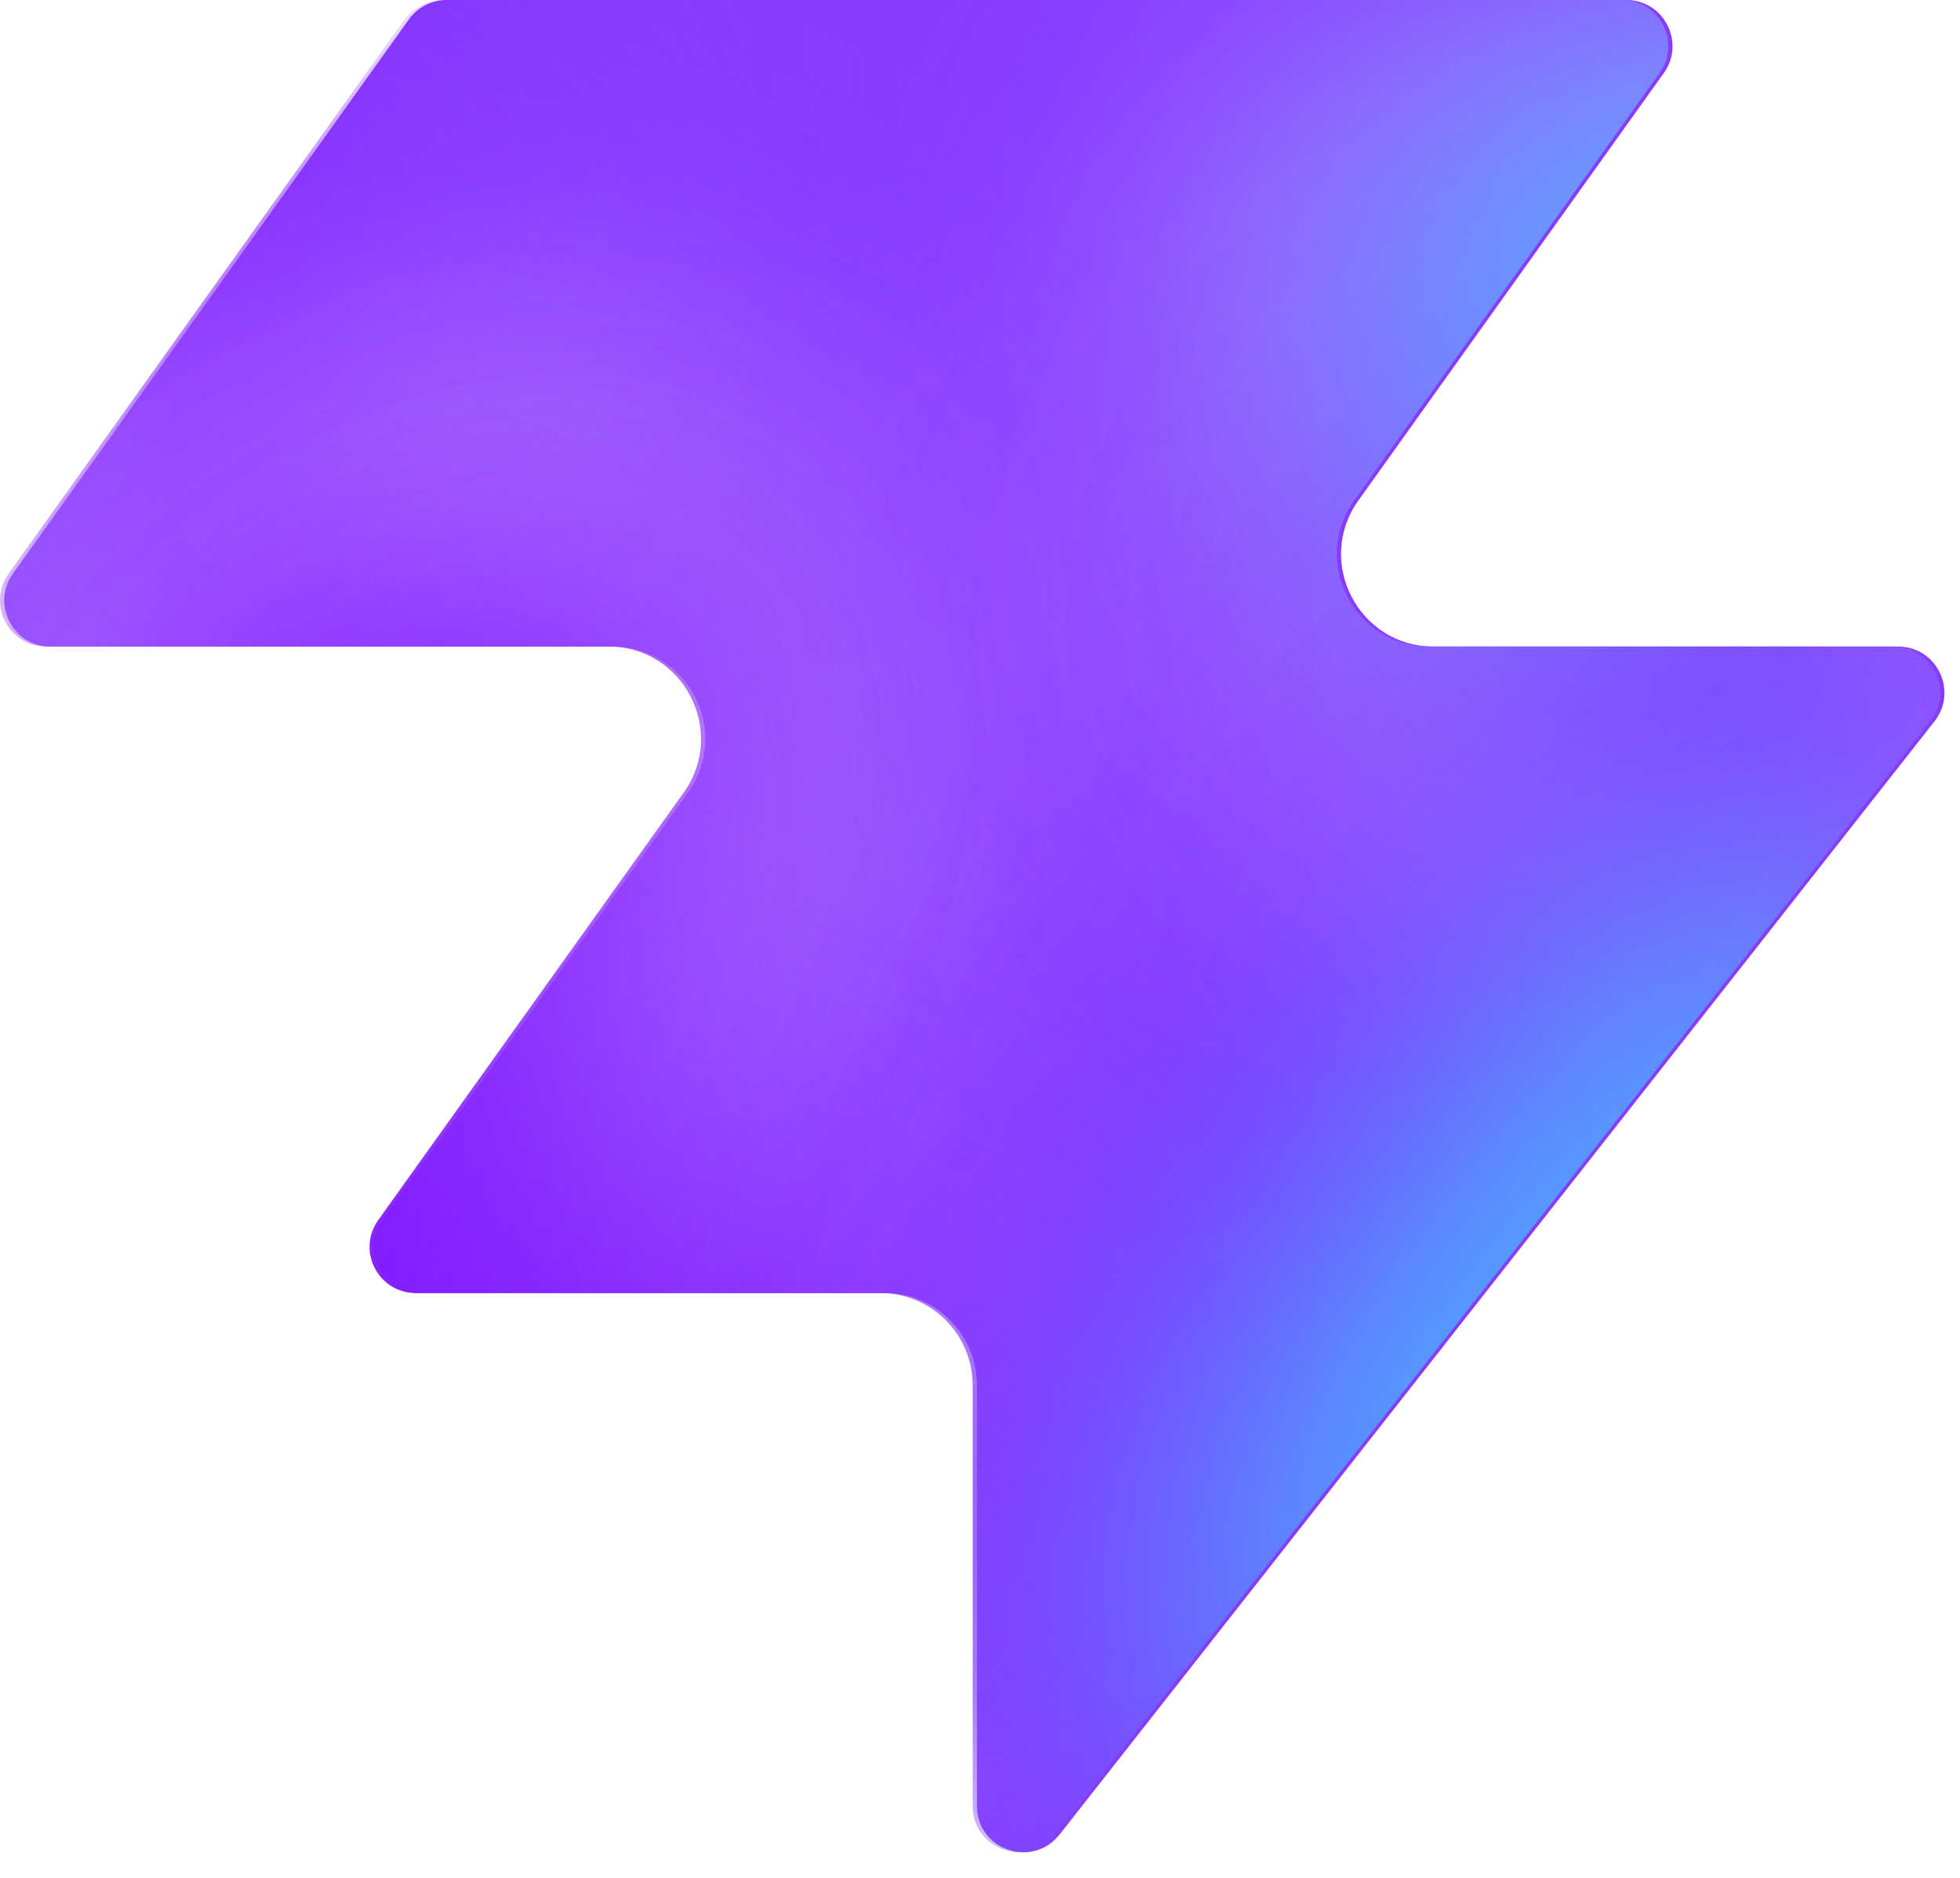
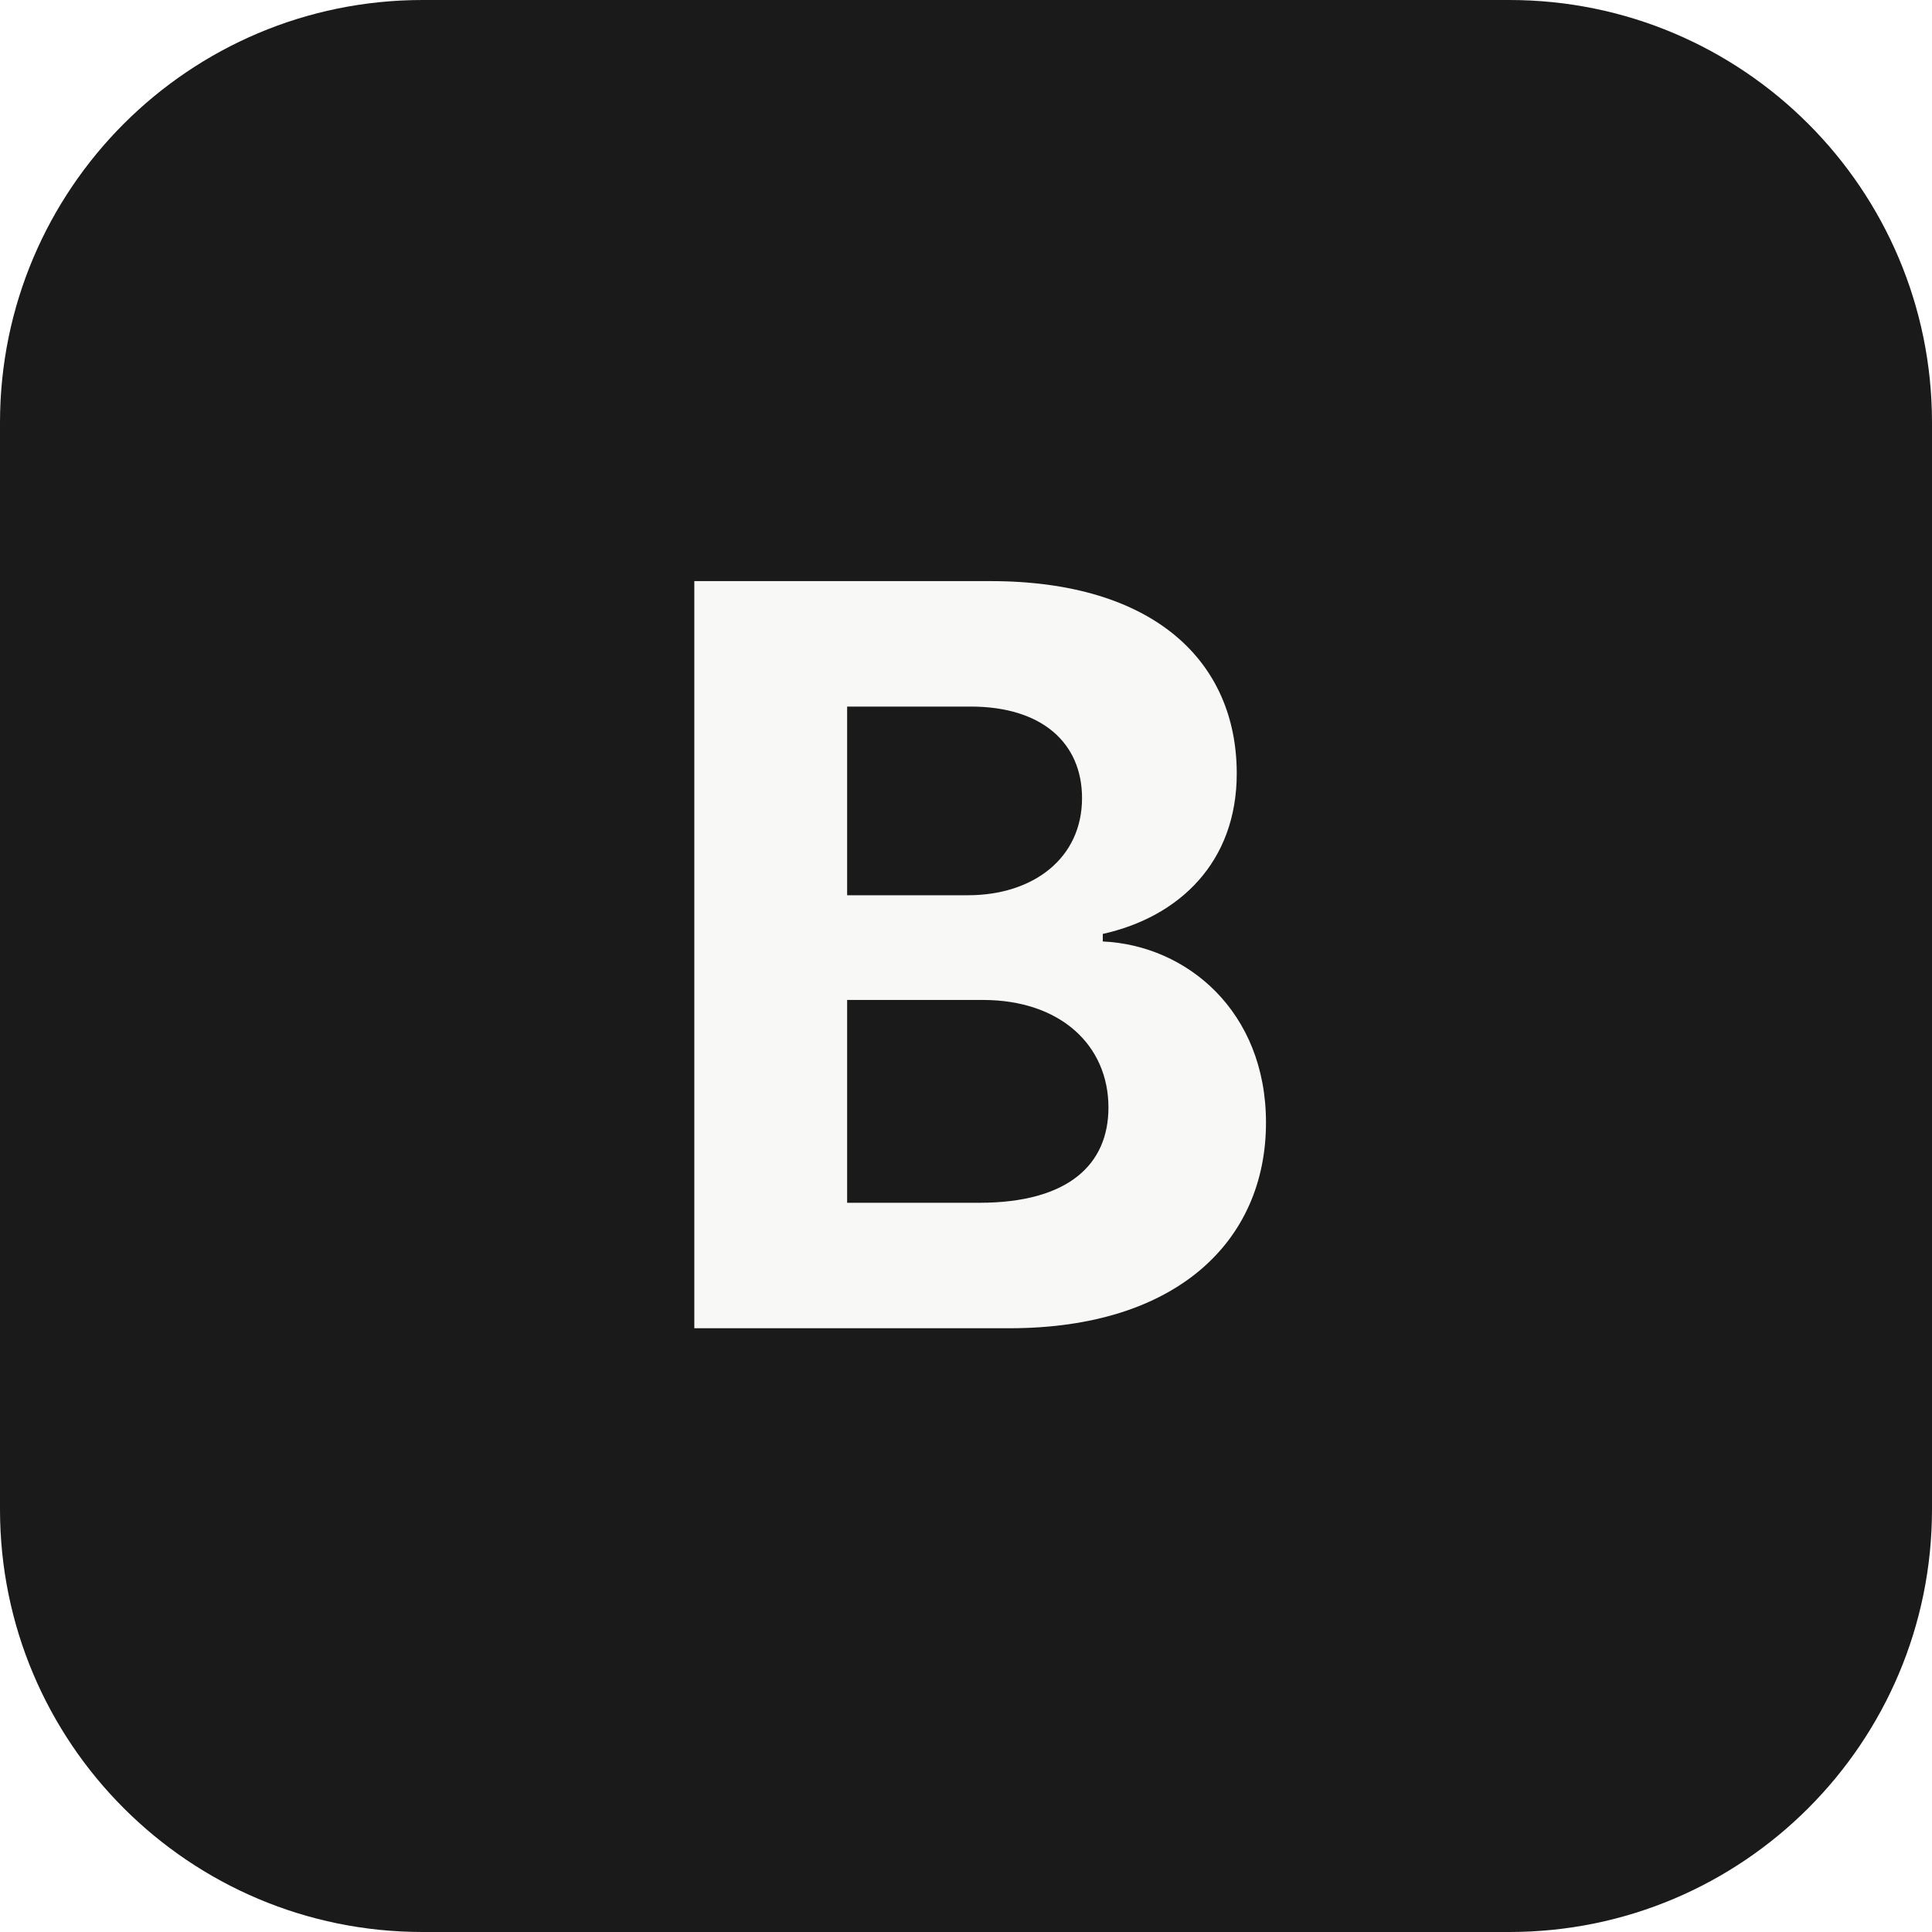
- <svg xmlns="http://www.w3.org/2000/svg" width="48" height="46" fill="none" viewBox="0 0 48 46">
-   <path fill="#863bff" d="M25.946 44.938c-.664.845-2.021.375-2.021-.698V33.937a2.26 2.26 0 0 0-2.262-2.262H10.287c-.92 0-1.456-1.04-.92-1.788l7.48-10.471c1.07-1.497 0-3.578-1.842-3.578H1.237c-.92 0-1.456-1.04-.92-1.788L10.013.474c.214-.297.556-.474.92-.474h28.894c.92 0 1.456 1.04.92 1.788l-7.48 10.471c-1.07 1.498 0 3.579 1.842 3.579h11.377c.943 0 1.473 1.088.89 1.83L25.947 44.94z" style="fill:#863bff;fill:color(display-p3 .525 .23 1);fill-opacity:1" />
-   <mask id="a" width="48" height="46" x="0" y="0" maskUnits="userSpaceOnUse" style="mask-type:alpha">
-     <path fill="#000" d="M25.842 44.938c-.664.844-2.021.375-2.021-.698V33.937a2.26 2.26 0 0 0-2.262-2.262H10.183c-.92 0-1.456-1.04-.92-1.788l7.48-10.471c1.07-1.498 0-3.579-1.842-3.579H1.133c-.92 0-1.456-1.04-.92-1.787L9.91.473c.214-.297.556-.474.92-.474h28.894c.92 0 1.456 1.04.92 1.788l-7.48 10.471c-1.07 1.498 0 3.578 1.842 3.578h11.377c.943 0 1.473 1.088.89 1.832L25.843 44.94z" style="fill:#000;fill-opacity:1" />
-   </mask>
-   <g mask="url(#a)">
-     <g filter="url(#b)">
-       <ellipse cx="5.508" cy="14.704" fill="#ede6ff" rx="5.508" ry="14.704" style="fill:#ede6ff;fill:color(display-p3 .927 .903 1);fill-opacity:1" transform="matrix(.00324 1 1 -.00324 -4.47 31.516)" />
-     </g>
-     <g filter="url(#c)">
-       <ellipse cx="10.399" cy="29.851" fill="#ede6ff" rx="10.399" ry="29.851" style="fill:#ede6ff;fill:color(display-p3 .927 .903 1);fill-opacity:1" transform="matrix(.00324 1 1 -.00324 -39.328 7.883)" />
-     </g>
-     <g filter="url(#d)">
-       <ellipse cx="5.508" cy="30.487" fill="#7e14ff" rx="5.508" ry="30.487" style="fill:#7e14ff;fill:color(display-p3 .492 .077 1);fill-opacity:1" transform="rotate(89.814 -25.913 -14.639)scale(1 -1)" />
-     </g>
-     <g filter="url(#e)">
-       <ellipse cx="5.508" cy="30.599" fill="#7e14ff" rx="5.508" ry="30.599" style="fill:#7e14ff;fill:color(display-p3 .492 .077 1);fill-opacity:1" transform="rotate(89.814 -32.644 -3.334)scale(1 -1)" />
-     </g>
-     <g filter="url(#f)">
-       <ellipse cx="5.508" cy="30.599" fill="#7e14ff" rx="5.508" ry="30.599" style="fill:#7e14ff;fill:color(display-p3 .492 .077 1);fill-opacity:1" transform="matrix(.00324 1 1 -.00324 -34.34 30.47)" />
-     </g>
-     <g filter="url(#g)">
-       <ellipse cx="14.072" cy="22.078" fill="#ede6ff" rx="14.072" ry="22.078" style="fill:#ede6ff;fill:color(display-p3 .927 .903 1);fill-opacity:1" transform="rotate(93.35 24.506 48.493)scale(-1 1)" />
-     </g>
-     <g filter="url(#h)">
-       <ellipse cx="3.47" cy="21.501" fill="#7e14ff" rx="3.47" ry="21.501" style="fill:#7e14ff;fill:color(display-p3 .492 .077 1);fill-opacity:1" transform="rotate(89.009 28.708 47.59)scale(-1 1)" />
-     </g>
-     <g filter="url(#i)">
-       <ellipse cx="3.47" cy="21.501" fill="#7e14ff" rx="3.47" ry="21.501" style="fill:#7e14ff;fill:color(display-p3 .492 .077 1);fill-opacity:1" transform="rotate(89.009 28.708 47.59)scale(-1 1)" />
-     </g>
-     <g filter="url(#j)">
-       <ellipse cx=".387" cy="8.972" fill="#7e14ff" rx="4.407" ry="29.108" style="fill:#7e14ff;fill:color(display-p3 .492 .077 1);fill-opacity:1" transform="rotate(39.51 .387 8.972)" />
-     </g>
-     <g filter="url(#k)">
-       <ellipse cx="47.523" cy="-6.092" fill="#7e14ff" rx="4.407" ry="29.108" style="fill:#7e14ff;fill:color(display-p3 .492 .077 1);fill-opacity:1" transform="rotate(37.892 47.523 -6.092)" />
-     </g>
-     <g filter="url(#l)">
-       <ellipse cx="41.412" cy="6.333" fill="#47bfff" rx="5.971" ry="9.665" style="fill:#47bfff;fill:color(display-p3 .28 .748 1);fill-opacity:1" transform="rotate(37.892 41.412 6.333)" />
-     </g>
-     <g filter="url(#m)">
-       <ellipse cx="-1.879" cy="38.332" fill="#7e14ff" rx="4.407" ry="29.108" style="fill:#7e14ff;fill:color(display-p3 .492 .077 1);fill-opacity:1" transform="rotate(37.892 -1.88 38.332)" />
-     </g>
-     <g filter="url(#n)">
-       <ellipse cx="-1.879" cy="38.332" fill="#7e14ff" rx="4.407" ry="29.108" style="fill:#7e14ff;fill:color(display-p3 .492 .077 1);fill-opacity:1" transform="rotate(37.892 -1.88 38.332)" />
-     </g>
-     <g filter="url(#o)">
-       <ellipse cx="35.651" cy="29.907" fill="#7e14ff" rx="4.407" ry="29.108" style="fill:#7e14ff;fill:color(display-p3 .492 .077 1);fill-opacity:1" transform="rotate(37.892 35.651 29.907)" />
-     </g>
-     <g filter="url(#p)">
-       <ellipse cx="38.418" cy="32.4" fill="#47bfff" rx="5.971" ry="15.297" style="fill:#47bfff;fill:color(display-p3 .28 .748 1);fill-opacity:1" transform="rotate(37.892 38.418 32.4)" />
-     </g>
-   </g>
-   <defs>
-     <filter id="b" width="60.045" height="41.654" x="-19.77" y="16.149" color-interpolation-filters="sRGB" filterUnits="userSpaceOnUse">
-       <feFlood flood-opacity="0" result="BackgroundImageFix" />
-       <feBlend in="SourceGraphic" in2="BackgroundImageFix" result="shape" />
-       <feGaussianBlur result="effect1_foregroundBlur_2002_17158" stdDeviation="7.659" />
-     </filter>
-     <filter id="c" width="90.34" height="51.437" x="-54.613" y="-7.533" color-interpolation-filters="sRGB" filterUnits="userSpaceOnUse">
-       <feFlood flood-opacity="0" result="BackgroundImageFix" />
-       <feBlend in="SourceGraphic" in2="BackgroundImageFix" result="shape" />
-       <feGaussianBlur result="effect1_foregroundBlur_2002_17158" stdDeviation="7.659" />
-     </filter>
-     <filter id="d" width="79.355" height="29.4" x="-49.64" y="2.03" color-interpolation-filters="sRGB" filterUnits="userSpaceOnUse">
-       <feFlood flood-opacity="0" result="BackgroundImageFix" />
-       <feBlend in="SourceGraphic" in2="BackgroundImageFix" result="shape" />
-       <feGaussianBlur result="effect1_foregroundBlur_2002_17158" stdDeviation="4.596" />
-     </filter>
-     <filter id="e" width="79.579" height="29.4" x="-45.045" y="20.029" color-interpolation-filters="sRGB" filterUnits="userSpaceOnUse">
-       <feFlood flood-opacity="0" result="BackgroundImageFix" />
-       <feBlend in="SourceGraphic" in2="BackgroundImageFix" result="shape" />
-       <feGaussianBlur result="effect1_foregroundBlur_2002_17158" stdDeviation="4.596" />
-     </filter>
-     <filter id="f" width="79.579" height="29.4" x="-43.513" y="21.178" color-interpolation-filters="sRGB" filterUnits="userSpaceOnUse">
-       <feFlood flood-opacity="0" result="BackgroundImageFix" />
-       <feBlend in="SourceGraphic" in2="BackgroundImageFix" result="shape" />
-       <feGaussianBlur result="effect1_foregroundBlur_2002_17158" stdDeviation="4.596" />
-     </filter>
-     <filter id="g" width="74.749" height="58.852" x="15.756" y="-17.901" color-interpolation-filters="sRGB" filterUnits="userSpaceOnUse">
-       <feFlood flood-opacity="0" result="BackgroundImageFix" />
-       <feBlend in="SourceGraphic" in2="BackgroundImageFix" result="shape" />
-       <feGaussianBlur result="effect1_foregroundBlur_2002_17158" stdDeviation="7.659" />
-     </filter>
-     <filter id="h" width="61.377" height="25.362" x="23.548" y="2.284" color-interpolation-filters="sRGB" filterUnits="userSpaceOnUse">
-       <feFlood flood-opacity="0" result="BackgroundImageFix" />
-       <feBlend in="SourceGraphic" in2="BackgroundImageFix" result="shape" />
-       <feGaussianBlur result="effect1_foregroundBlur_2002_17158" stdDeviation="4.596" />
-     </filter>
-     <filter id="i" width="61.377" height="25.362" x="23.548" y="2.284" color-interpolation-filters="sRGB" filterUnits="userSpaceOnUse">
-       <feFlood flood-opacity="0" result="BackgroundImageFix" />
-       <feBlend in="SourceGraphic" in2="BackgroundImageFix" result="shape" />
-       <feGaussianBlur result="effect1_foregroundBlur_2002_17158" stdDeviation="4.596" />
-     </filter>
-     <filter id="j" width="56.045" height="63.649" x="-27.636" y="-22.853" color-interpolation-filters="sRGB" filterUnits="userSpaceOnUse">
-       <feFlood flood-opacity="0" result="BackgroundImageFix" />
-       <feBlend in="SourceGraphic" in2="BackgroundImageFix" result="shape" />
-       <feGaussianBlur result="effect1_foregroundBlur_2002_17158" stdDeviation="4.596" />
-     </filter>
-     <filter id="k" width="54.814" height="64.646" x="20.116" y="-38.415" color-interpolation-filters="sRGB" filterUnits="userSpaceOnUse">
-       <feFlood flood-opacity="0" result="BackgroundImageFix" />
-       <feBlend in="SourceGraphic" in2="BackgroundImageFix" result="shape" />
-       <feGaussianBlur result="effect1_foregroundBlur_2002_17158" stdDeviation="4.596" />
-     </filter>
-     <filter id="l" width="33.541" height="35.313" x="24.641" y="-11.323" color-interpolation-filters="sRGB" filterUnits="userSpaceOnUse">
-       <feFlood flood-opacity="0" result="BackgroundImageFix" />
-       <feBlend in="SourceGraphic" in2="BackgroundImageFix" result="shape" />
-       <feGaussianBlur result="effect1_foregroundBlur_2002_17158" stdDeviation="4.596" />
-     </filter>
-     <filter id="m" width="54.814" height="64.646" x="-29.286" y="6.009" color-interpolation-filters="sRGB" filterUnits="userSpaceOnUse">
-       <feFlood flood-opacity="0" result="BackgroundImageFix" />
-       <feBlend in="SourceGraphic" in2="BackgroundImageFix" result="shape" />
-       <feGaussianBlur result="effect1_foregroundBlur_2002_17158" stdDeviation="4.596" />
-     </filter>
-     <filter id="n" width="54.814" height="64.646" x="-29.286" y="6.009" color-interpolation-filters="sRGB" filterUnits="userSpaceOnUse">
-       <feFlood flood-opacity="0" result="BackgroundImageFix" />
-       <feBlend in="SourceGraphic" in2="BackgroundImageFix" result="shape" />
-       <feGaussianBlur result="effect1_foregroundBlur_2002_17158" stdDeviation="4.596" />
-     </filter>
-     <filter id="o" width="54.814" height="64.646" x="8.244" y="-2.416" color-interpolation-filters="sRGB" filterUnits="userSpaceOnUse">
-       <feFlood flood-opacity="0" result="BackgroundImageFix" />
-       <feBlend in="SourceGraphic" in2="BackgroundImageFix" result="shape" />
-       <feGaussianBlur result="effect1_foregroundBlur_2002_17158" stdDeviation="4.596" />
-     </filter>
-     <filter id="p" width="39.409" height="43.623" x="18.713" y="10.588" color-interpolation-filters="sRGB" filterUnits="userSpaceOnUse">
-       <feFlood flood-opacity="0" result="BackgroundImageFix" />
-       <feBlend in="SourceGraphic" in2="BackgroundImageFix" result="shape" />
-       <feGaussianBlur result="effect1_foregroundBlur_2002_17158" stdDeviation="4.596" />
-     </filter>
-   </defs>
+ <svg xmlns="http://www.w3.org/2000/svg" viewBox="0 0 32 32">
+   <rect width="32" height="32" rx="7" fill="#1A1A1A" />
+   <text x="16" y="22" text-anchor="middle" font-family="Inter, Arial, sans-serif" font-weight="700" font-size="17" fill="#F8F8F7">B</text>
</svg>
